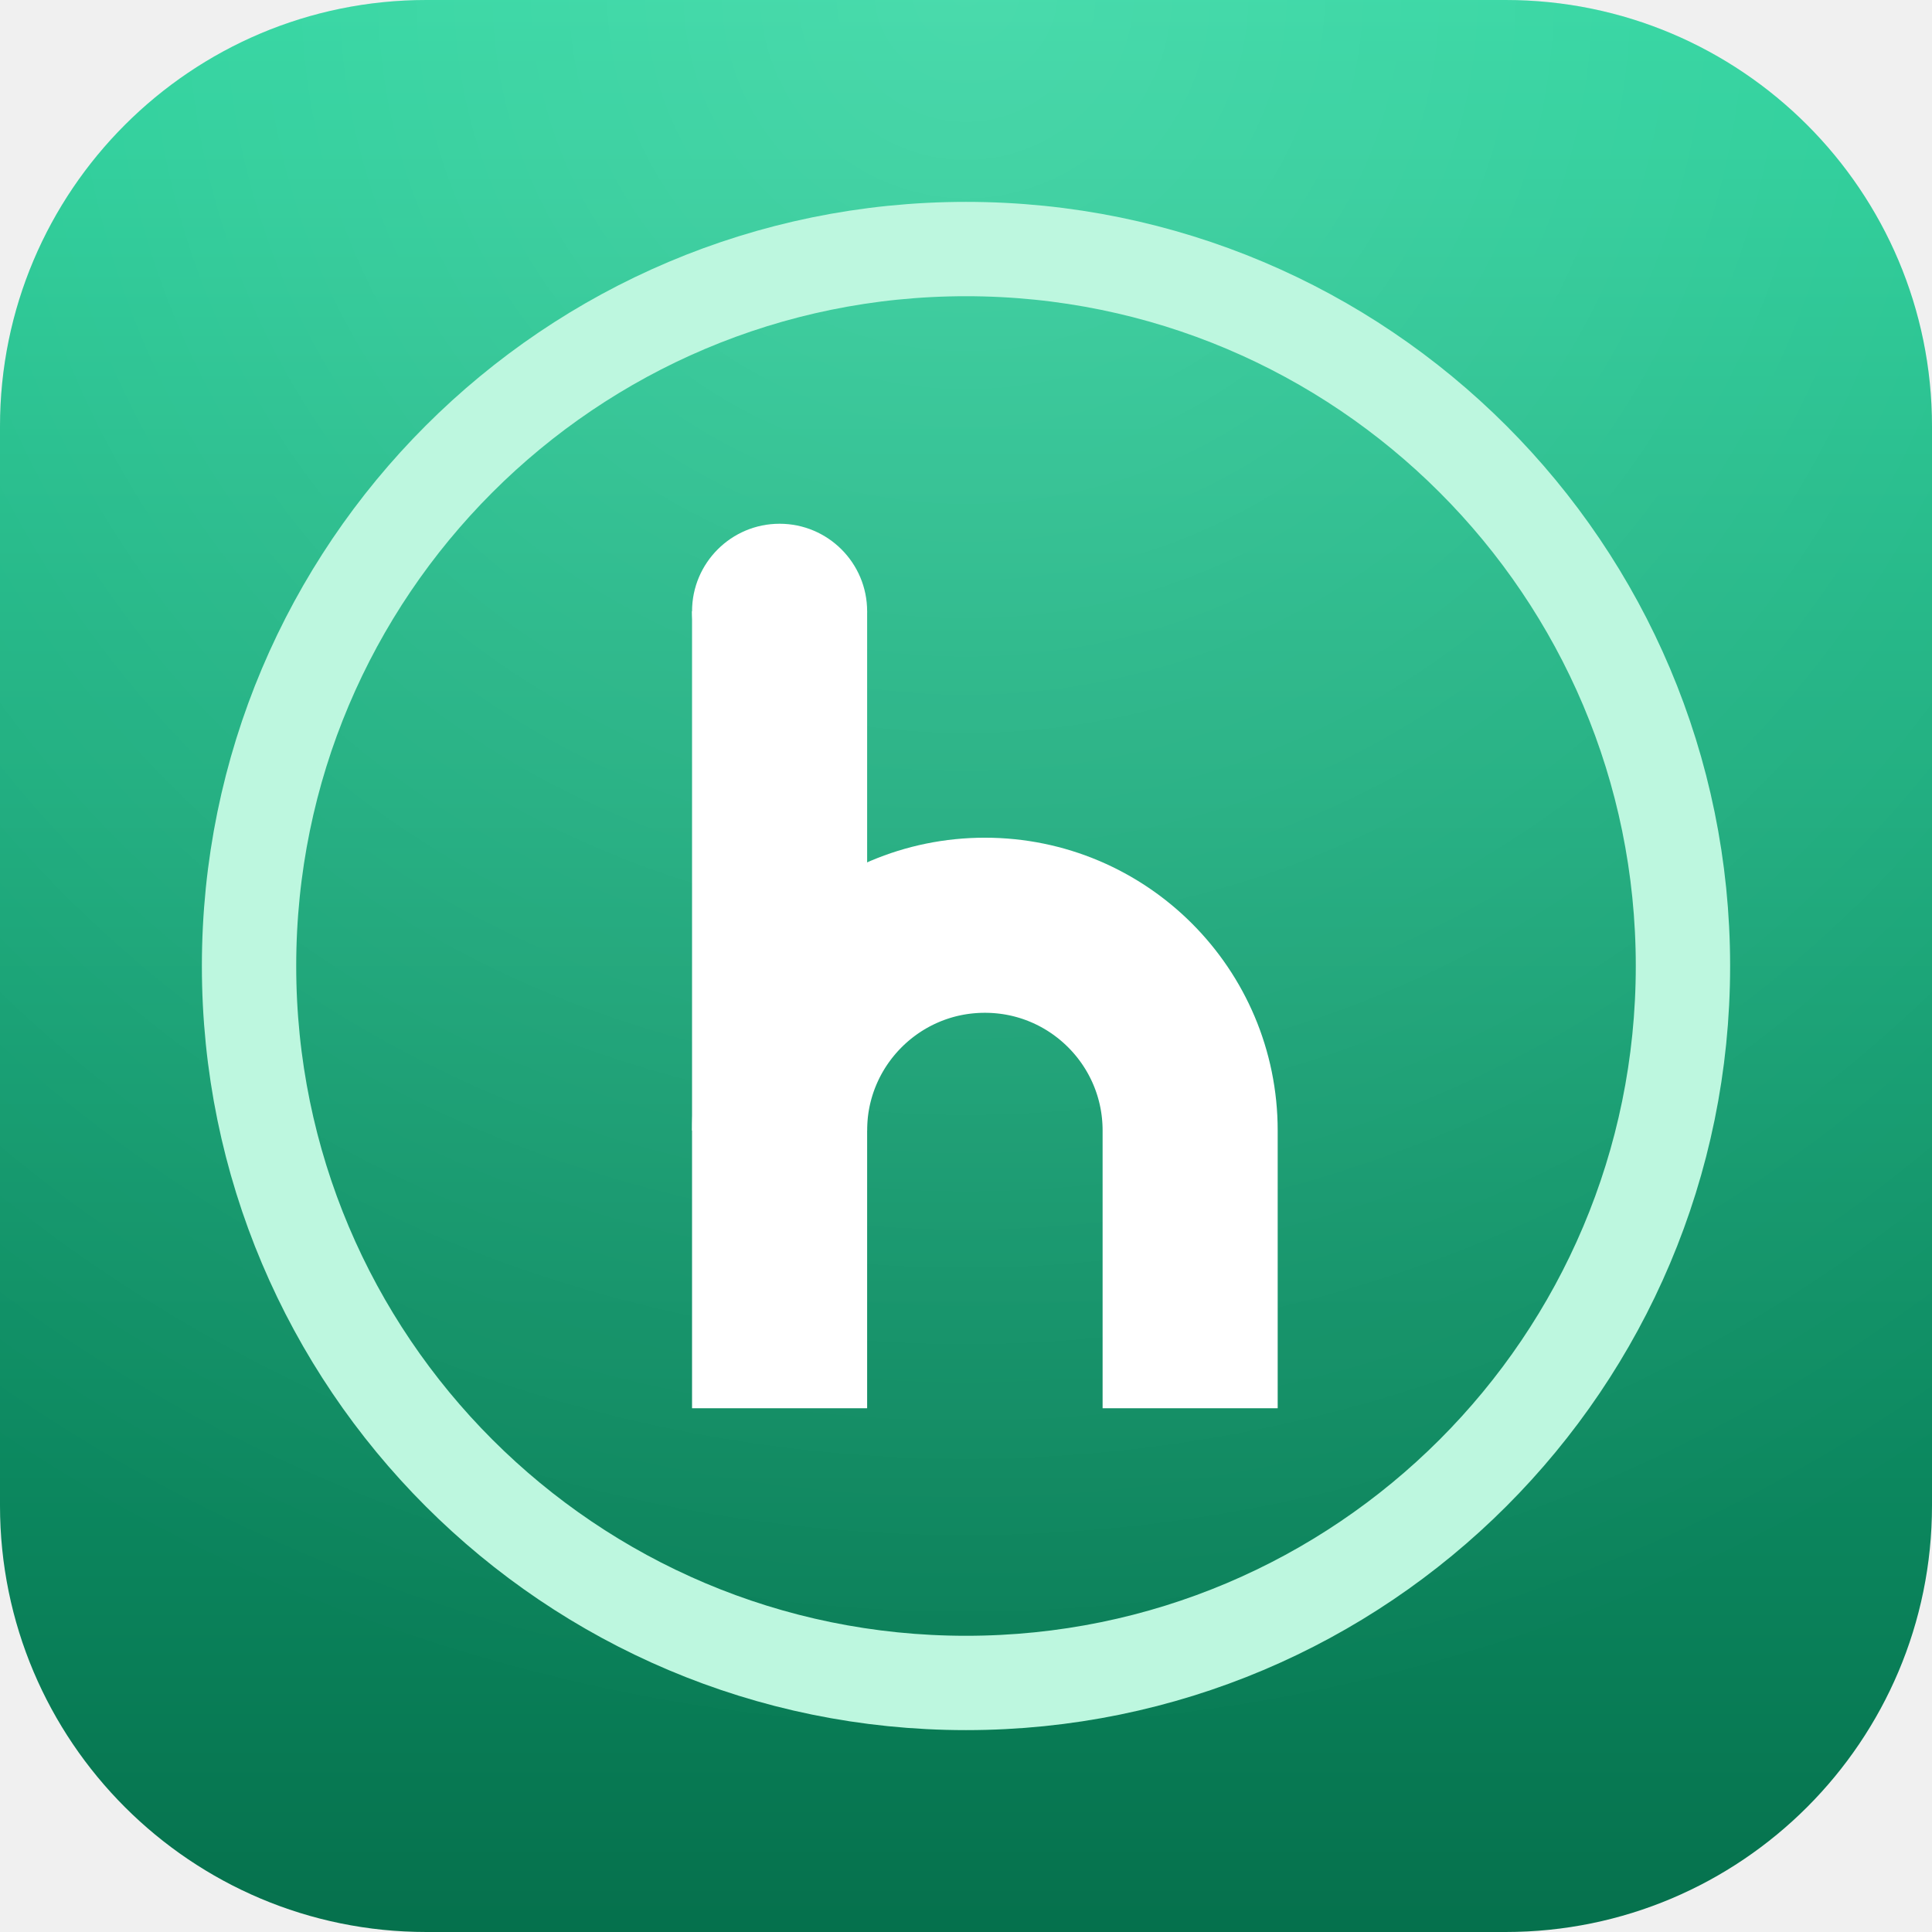
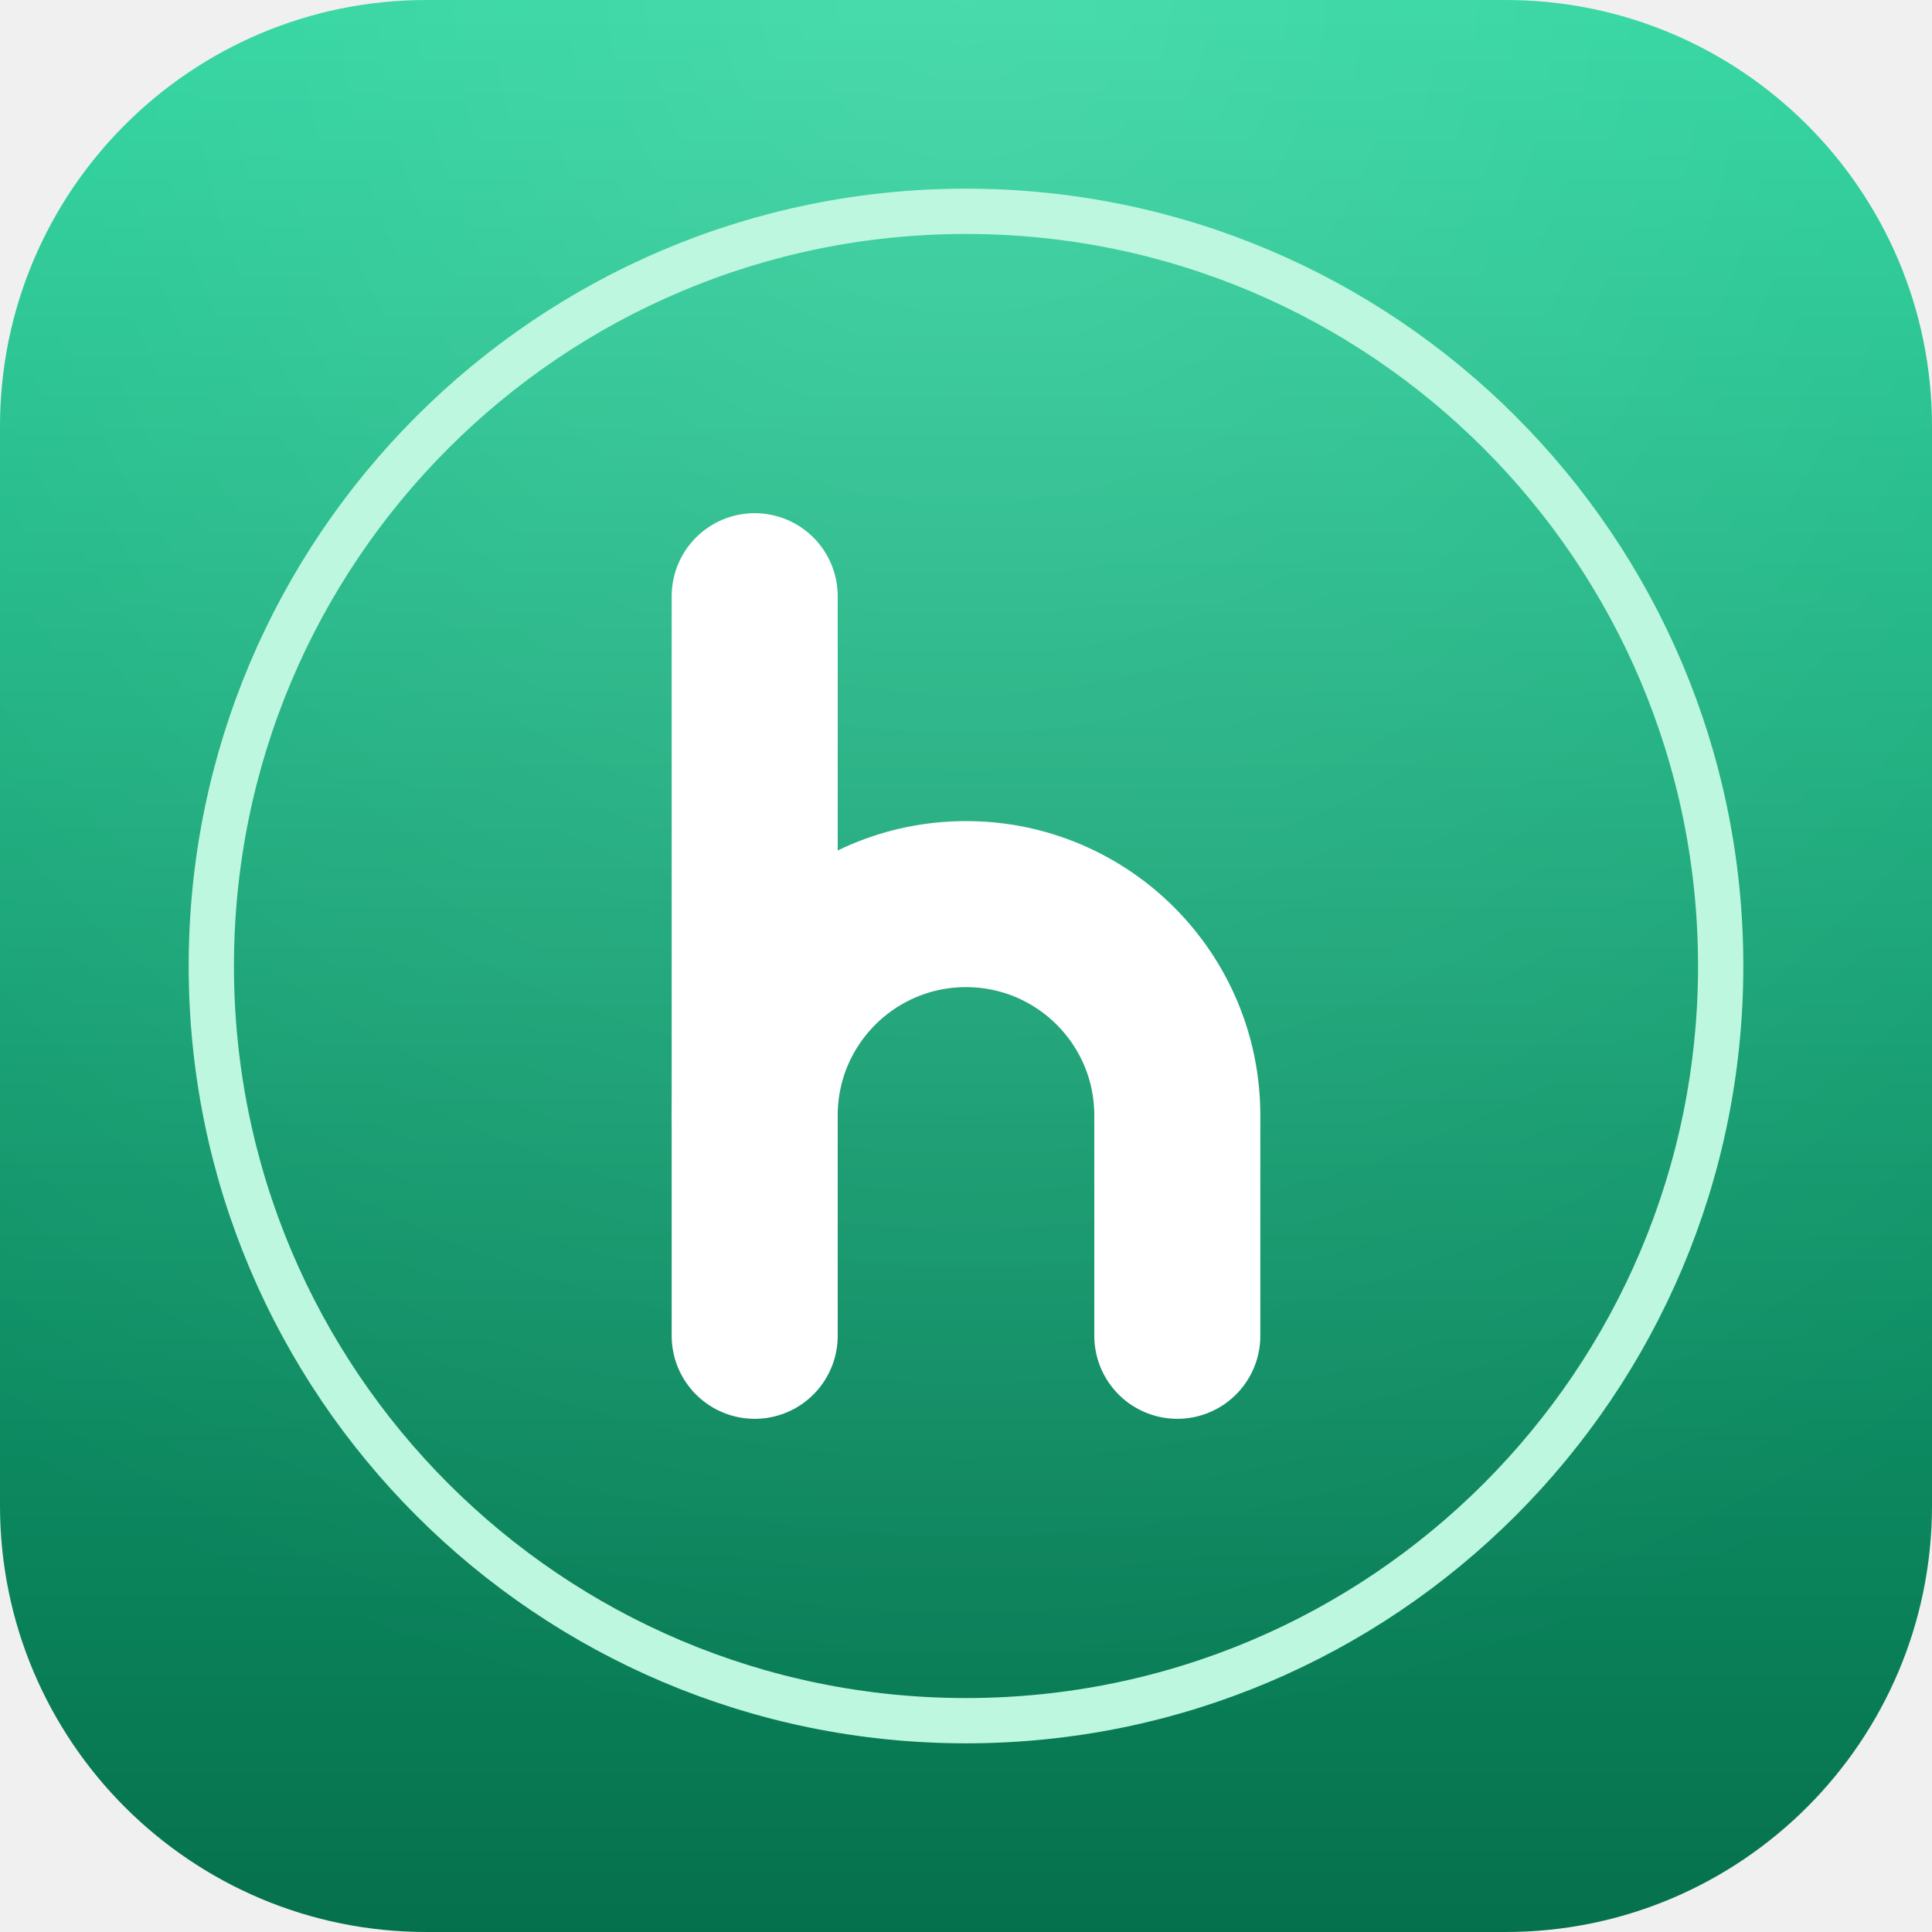
<svg xmlns="http://www.w3.org/2000/svg" width="512" height="512" viewBox="0 0 512 512">
  <defs>
    <linearGradient id="gh" x1="0" y1="0" x2="0" y2="1">
      <stop offset="0" stop-color="#22D39A" />
      <stop offset="1" stop-color="#05704C" />
    </linearGradient>
    <radialGradient id="lh" cx=".5" cy="0" r=".9">
      <stop offset="0" stop-color="#fff" stop-opacity=".18" />
      <stop offset="1" stop-color="#fff" stop-opacity="0" />
    </radialGradient>
  </defs>
  <rect width="512" height="512" rx="113" fill="url(#gh)" />
  <rect width="512" height="512" rx="113" fill="url(#lh)" />
-   <circle cx="256" cy="256" r="190" fill="none" stroke="#BDF7DF" stroke-width="25" />
-   <g transform="translate(261 256) scale(0.8) translate(-97.0 -245.5)">
-     <path d="M29.0 128.0V392" fill="none" stroke="#FFFFFF" stroke-width="58" stroke-linecap="butt" />
-     <circle cx="29.0" cy="128.0" r="29.0" fill="#FFFFFF" />
-     <path d="M29.0 300.0A68 68 0 0 1 165.0 300.0V392" fill="none" stroke="#FFFFFF" stroke-width="58" stroke-linecap="butt" />
-   </g>
+   <circle cx="256" cy="256" r="200" fill="none" stroke="#BDF7DF" stroke-width="12" />
+   <path d="M200.0 158.0V354.0" fill="none" stroke="#FFFFFF" stroke-width="44" stroke-linecap="round" />
+   <path d="M200.0 295.6A56 56 0 0 1 312.0 295.6V354.0" fill="none" stroke="#FFFFFF" stroke-width="44" stroke-linecap="round" />
</svg>
